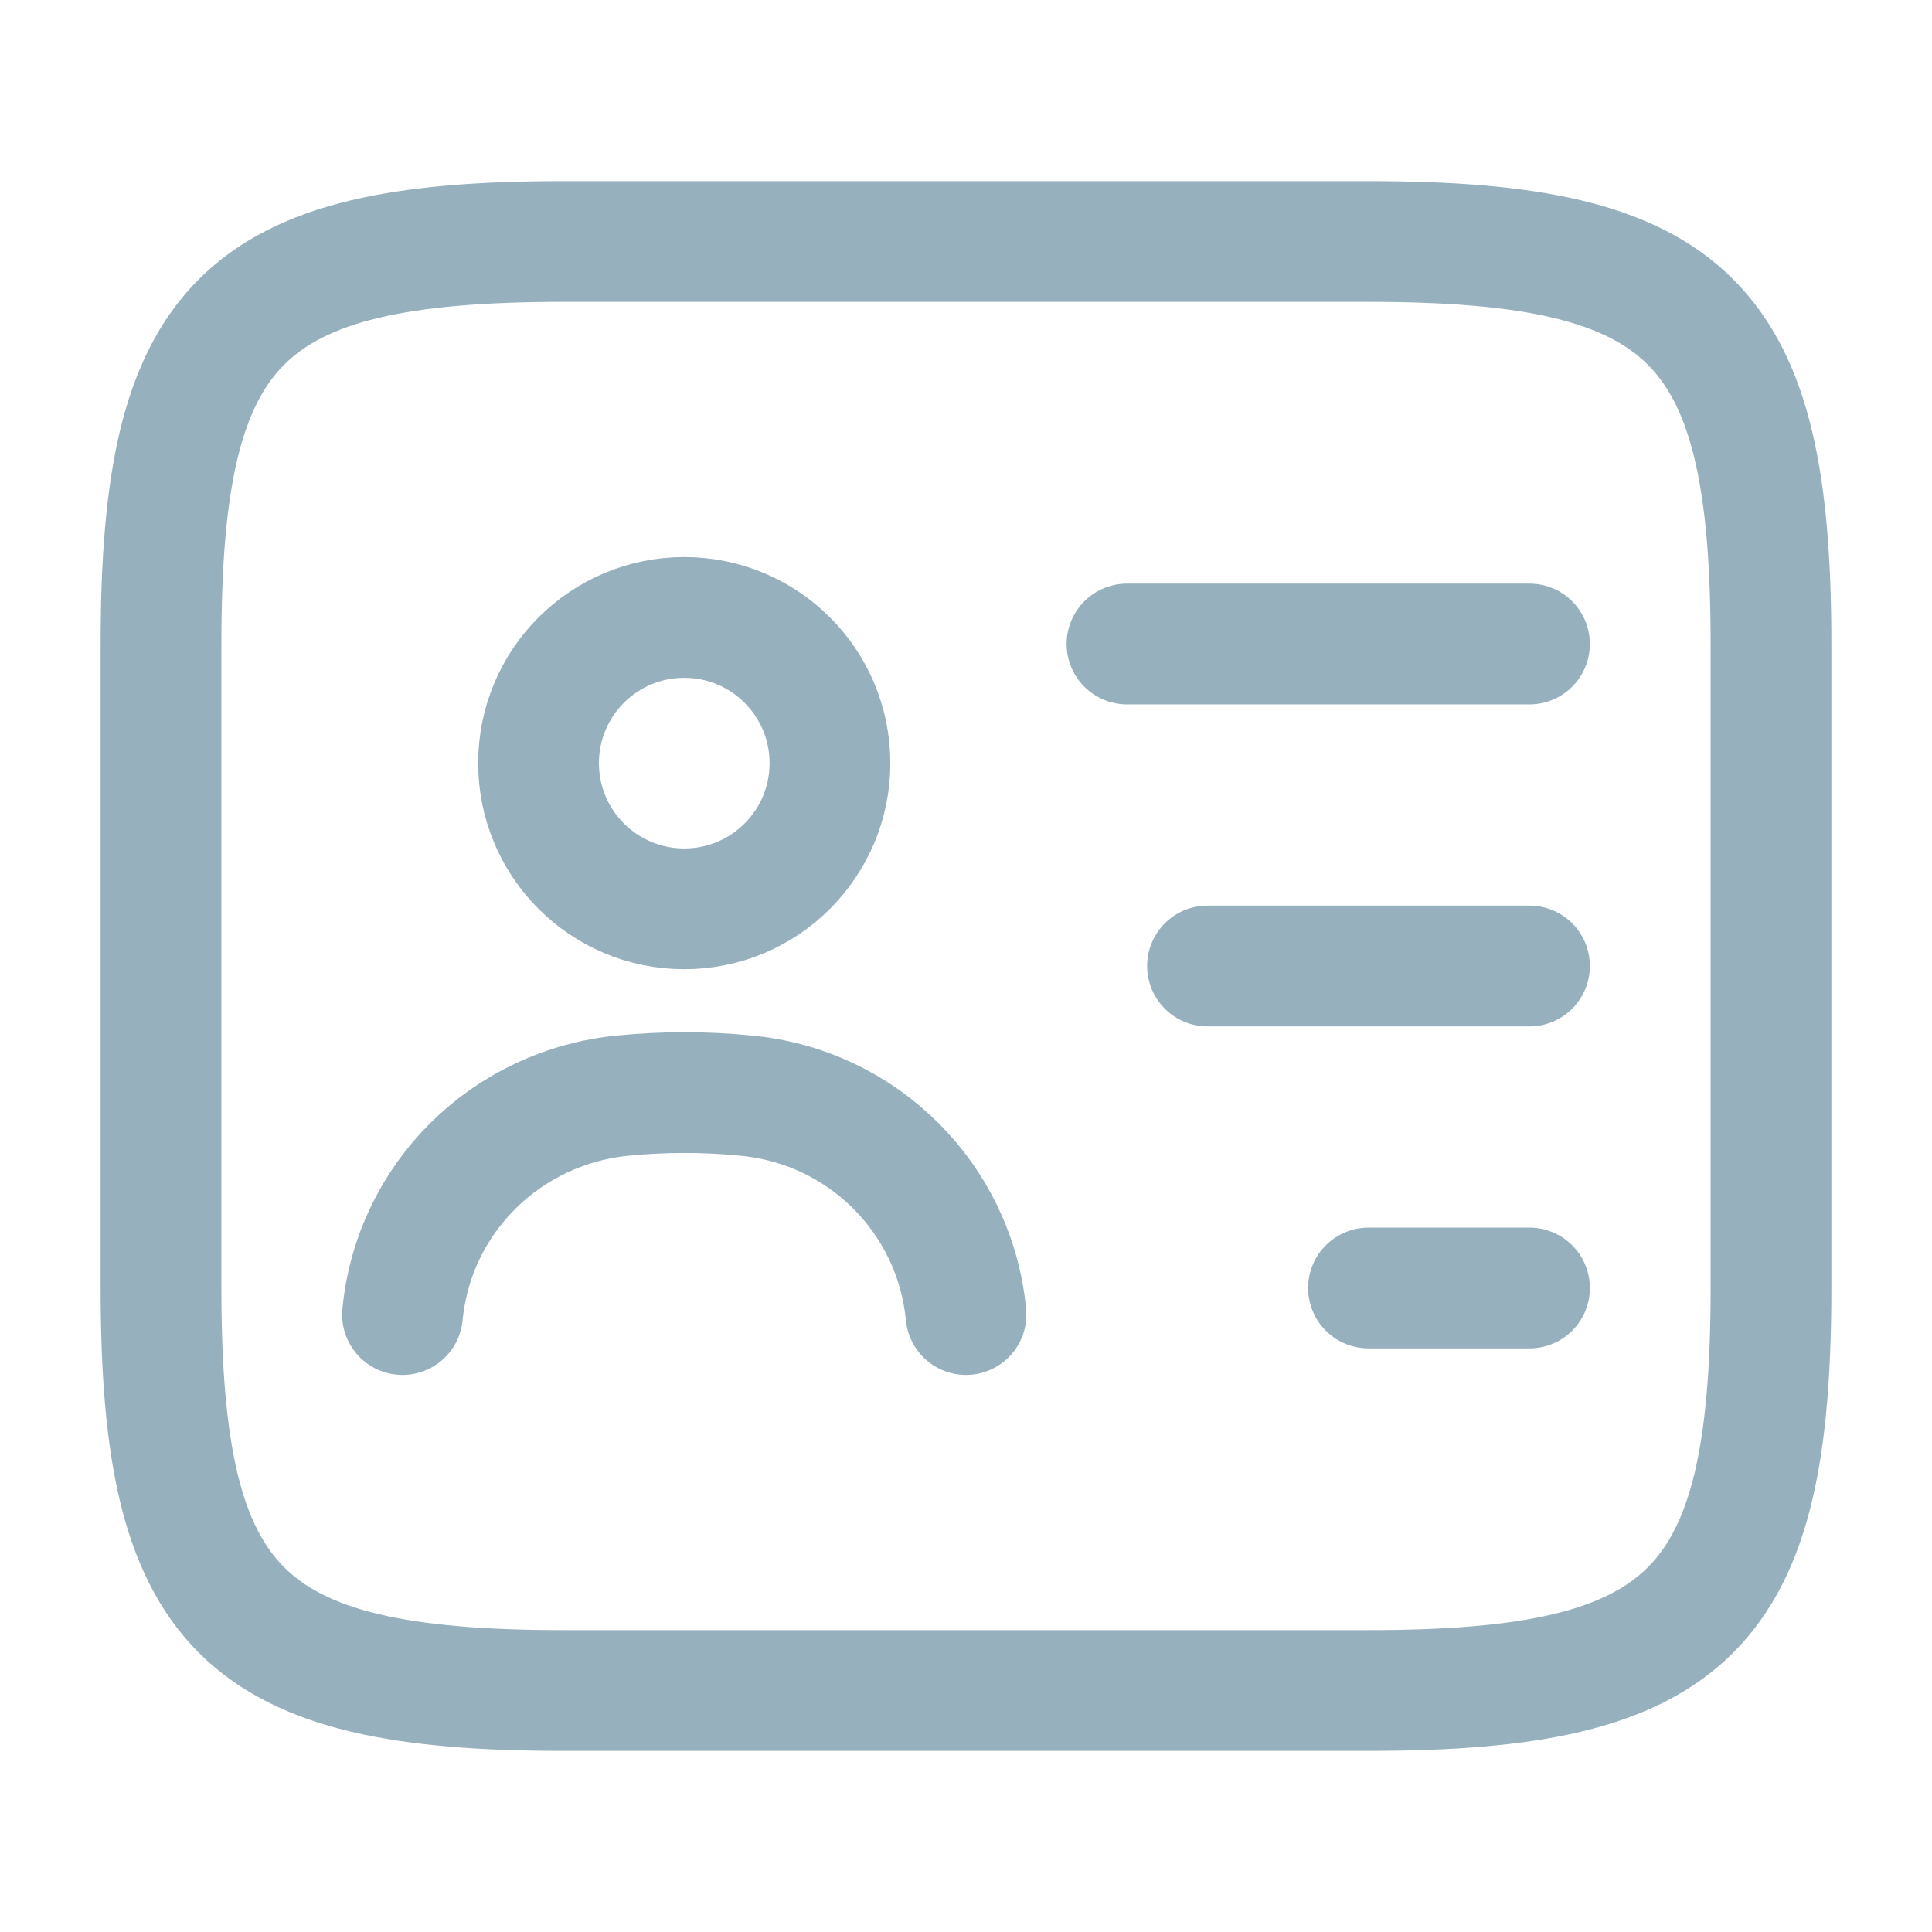
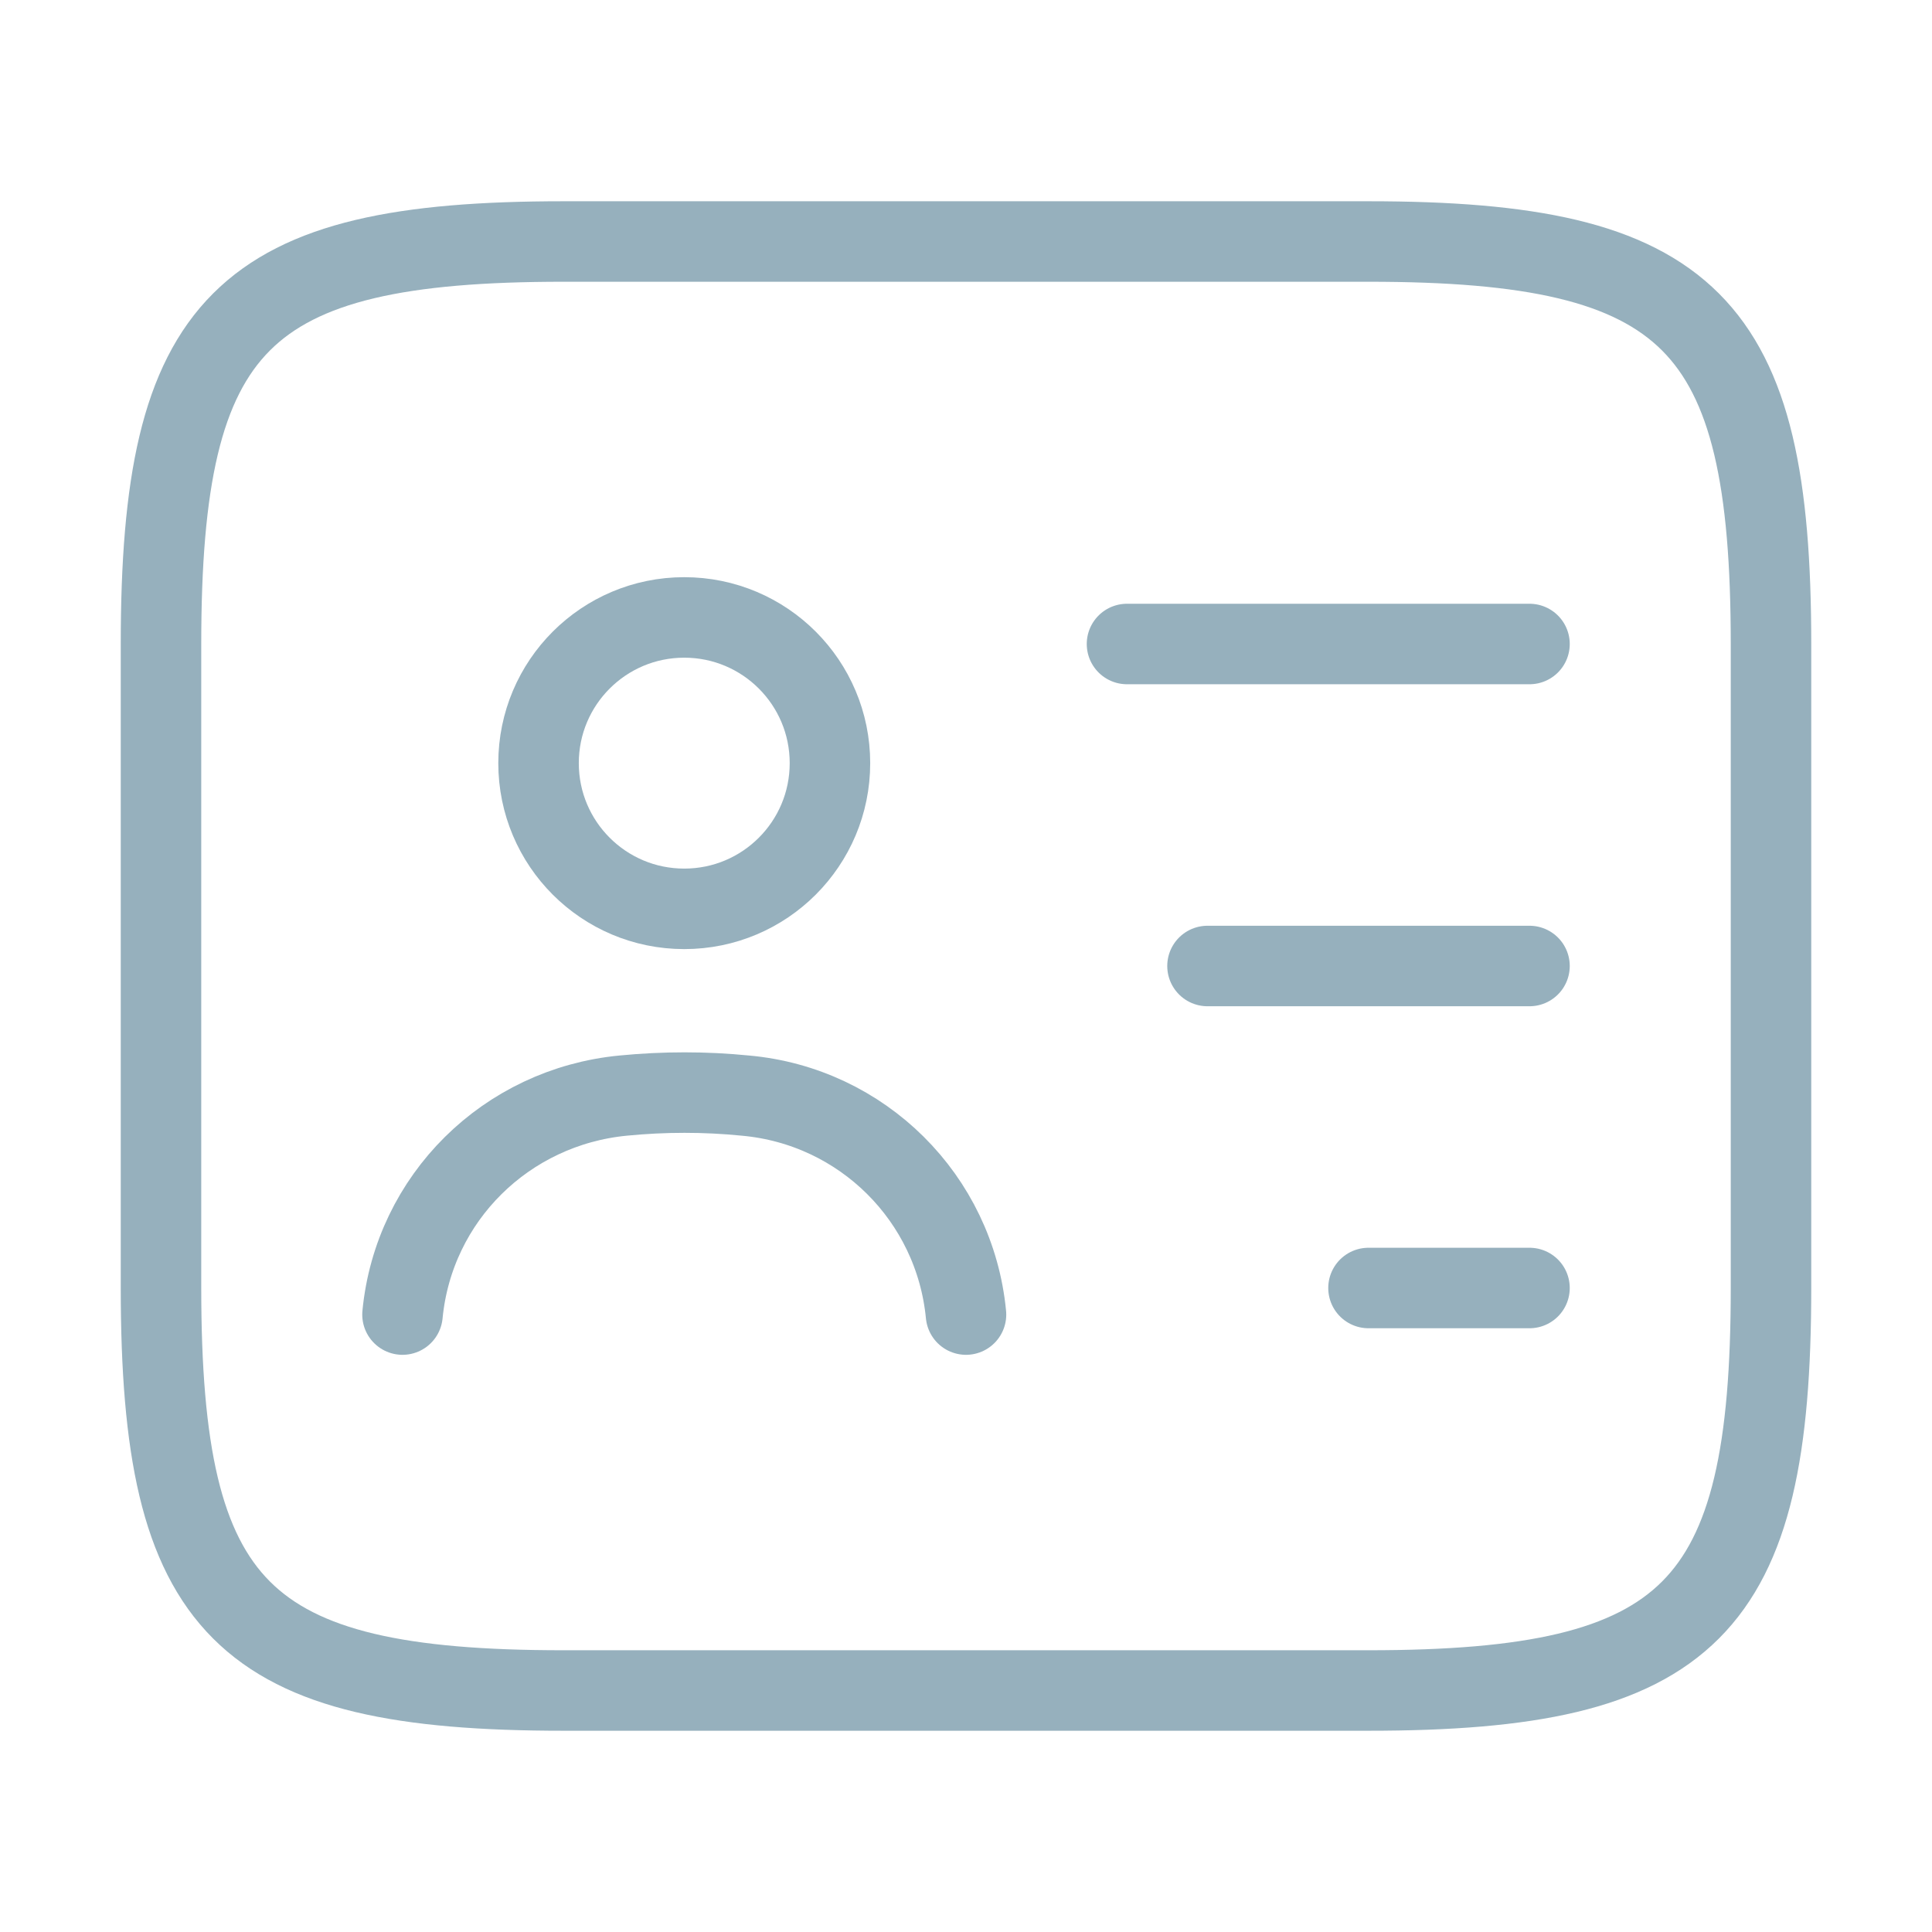
<svg xmlns="http://www.w3.org/2000/svg" width="24" height="24" viewBox="0 0 24 24" fill="none">
-   <path d="M17 21H7C3 21 2 20 2 16V8C2 4 3 3 7 3H17C21 3 22 4 22 8V16C22 20 21 21 17 21Z" stroke="#96B0BD" stroke-width="1.5" stroke-linecap="round" stroke-linejoin="round" />
-   <path d="M14 8H19" stroke="#96B0BD" stroke-width="1.5" stroke-linecap="round" stroke-linejoin="round" />
-   <path d="M15 12H19" stroke="#96B0BD" stroke-width="1.5" stroke-linecap="round" stroke-linejoin="round" />
-   <path d="M17 16H19" stroke="#96B0BD" stroke-width="1.5" stroke-linecap="round" stroke-linejoin="round" />
-   <path d="M8.5 11.29C9.5 11.29 10.31 10.48 10.31 9.48C10.31 8.48 9.5 7.67 8.5 7.67C7.5 7.67 6.69 8.48 6.69 9.48C6.69 10.48 7.5 11.29 8.5 11.29Z" stroke="#96B0BD" stroke-width="1.5" stroke-linecap="round" stroke-linejoin="round" />
-   <path d="M12 16.33C11.86 14.88 10.71 13.74 9.26 13.61C8.76 13.56 8.25 13.56 7.74 13.61C6.29 13.75 5.14 14.88 5 16.33" stroke="#96B0BD" stroke-width="1.5" stroke-linecap="round" stroke-linejoin="round" />
+   <path d="M17 21H7C3 21 2 20 2 16V8C2 4 3 3 7 3H17C21 3 22 4 22 8V16C22 20 21 21 17 21Z" stroke="#96B0BD" strokeWidth="1.5" stroke-linecap="round" stroke-linejoin="round" />
+   <path d="M14 8H19" stroke="#96B0BD" strokeWidth="1.5" stroke-linecap="round" stroke-linejoin="round" />
+   <path d="M15 12H19" stroke="#96B0BD" strokeWidth="1.5" stroke-linecap="round" stroke-linejoin="round" />
+   <path d="M17 16H19" stroke="#96B0BD" strokeWidth="1.5" stroke-linecap="round" stroke-linejoin="round" />
+   <path d="M8.5 11.29C9.5 11.29 10.31 10.48 10.31 9.48C10.31 8.48 9.5 7.67 8.5 7.67C7.5 7.67 6.69 8.48 6.69 9.48C6.69 10.48 7.5 11.29 8.5 11.29Z" stroke="#96B0BD" strokeWidth="1.5" stroke-linecap="round" stroke-linejoin="round" />
+   <path d="M12 16.33C11.86 14.88 10.71 13.74 9.26 13.61C8.76 13.56 8.25 13.56 7.74 13.61C6.29 13.75 5.14 14.88 5 16.33" stroke="#96B0BD" strokeWidth="1.5" stroke-linecap="round" stroke-linejoin="round" />
</svg>
